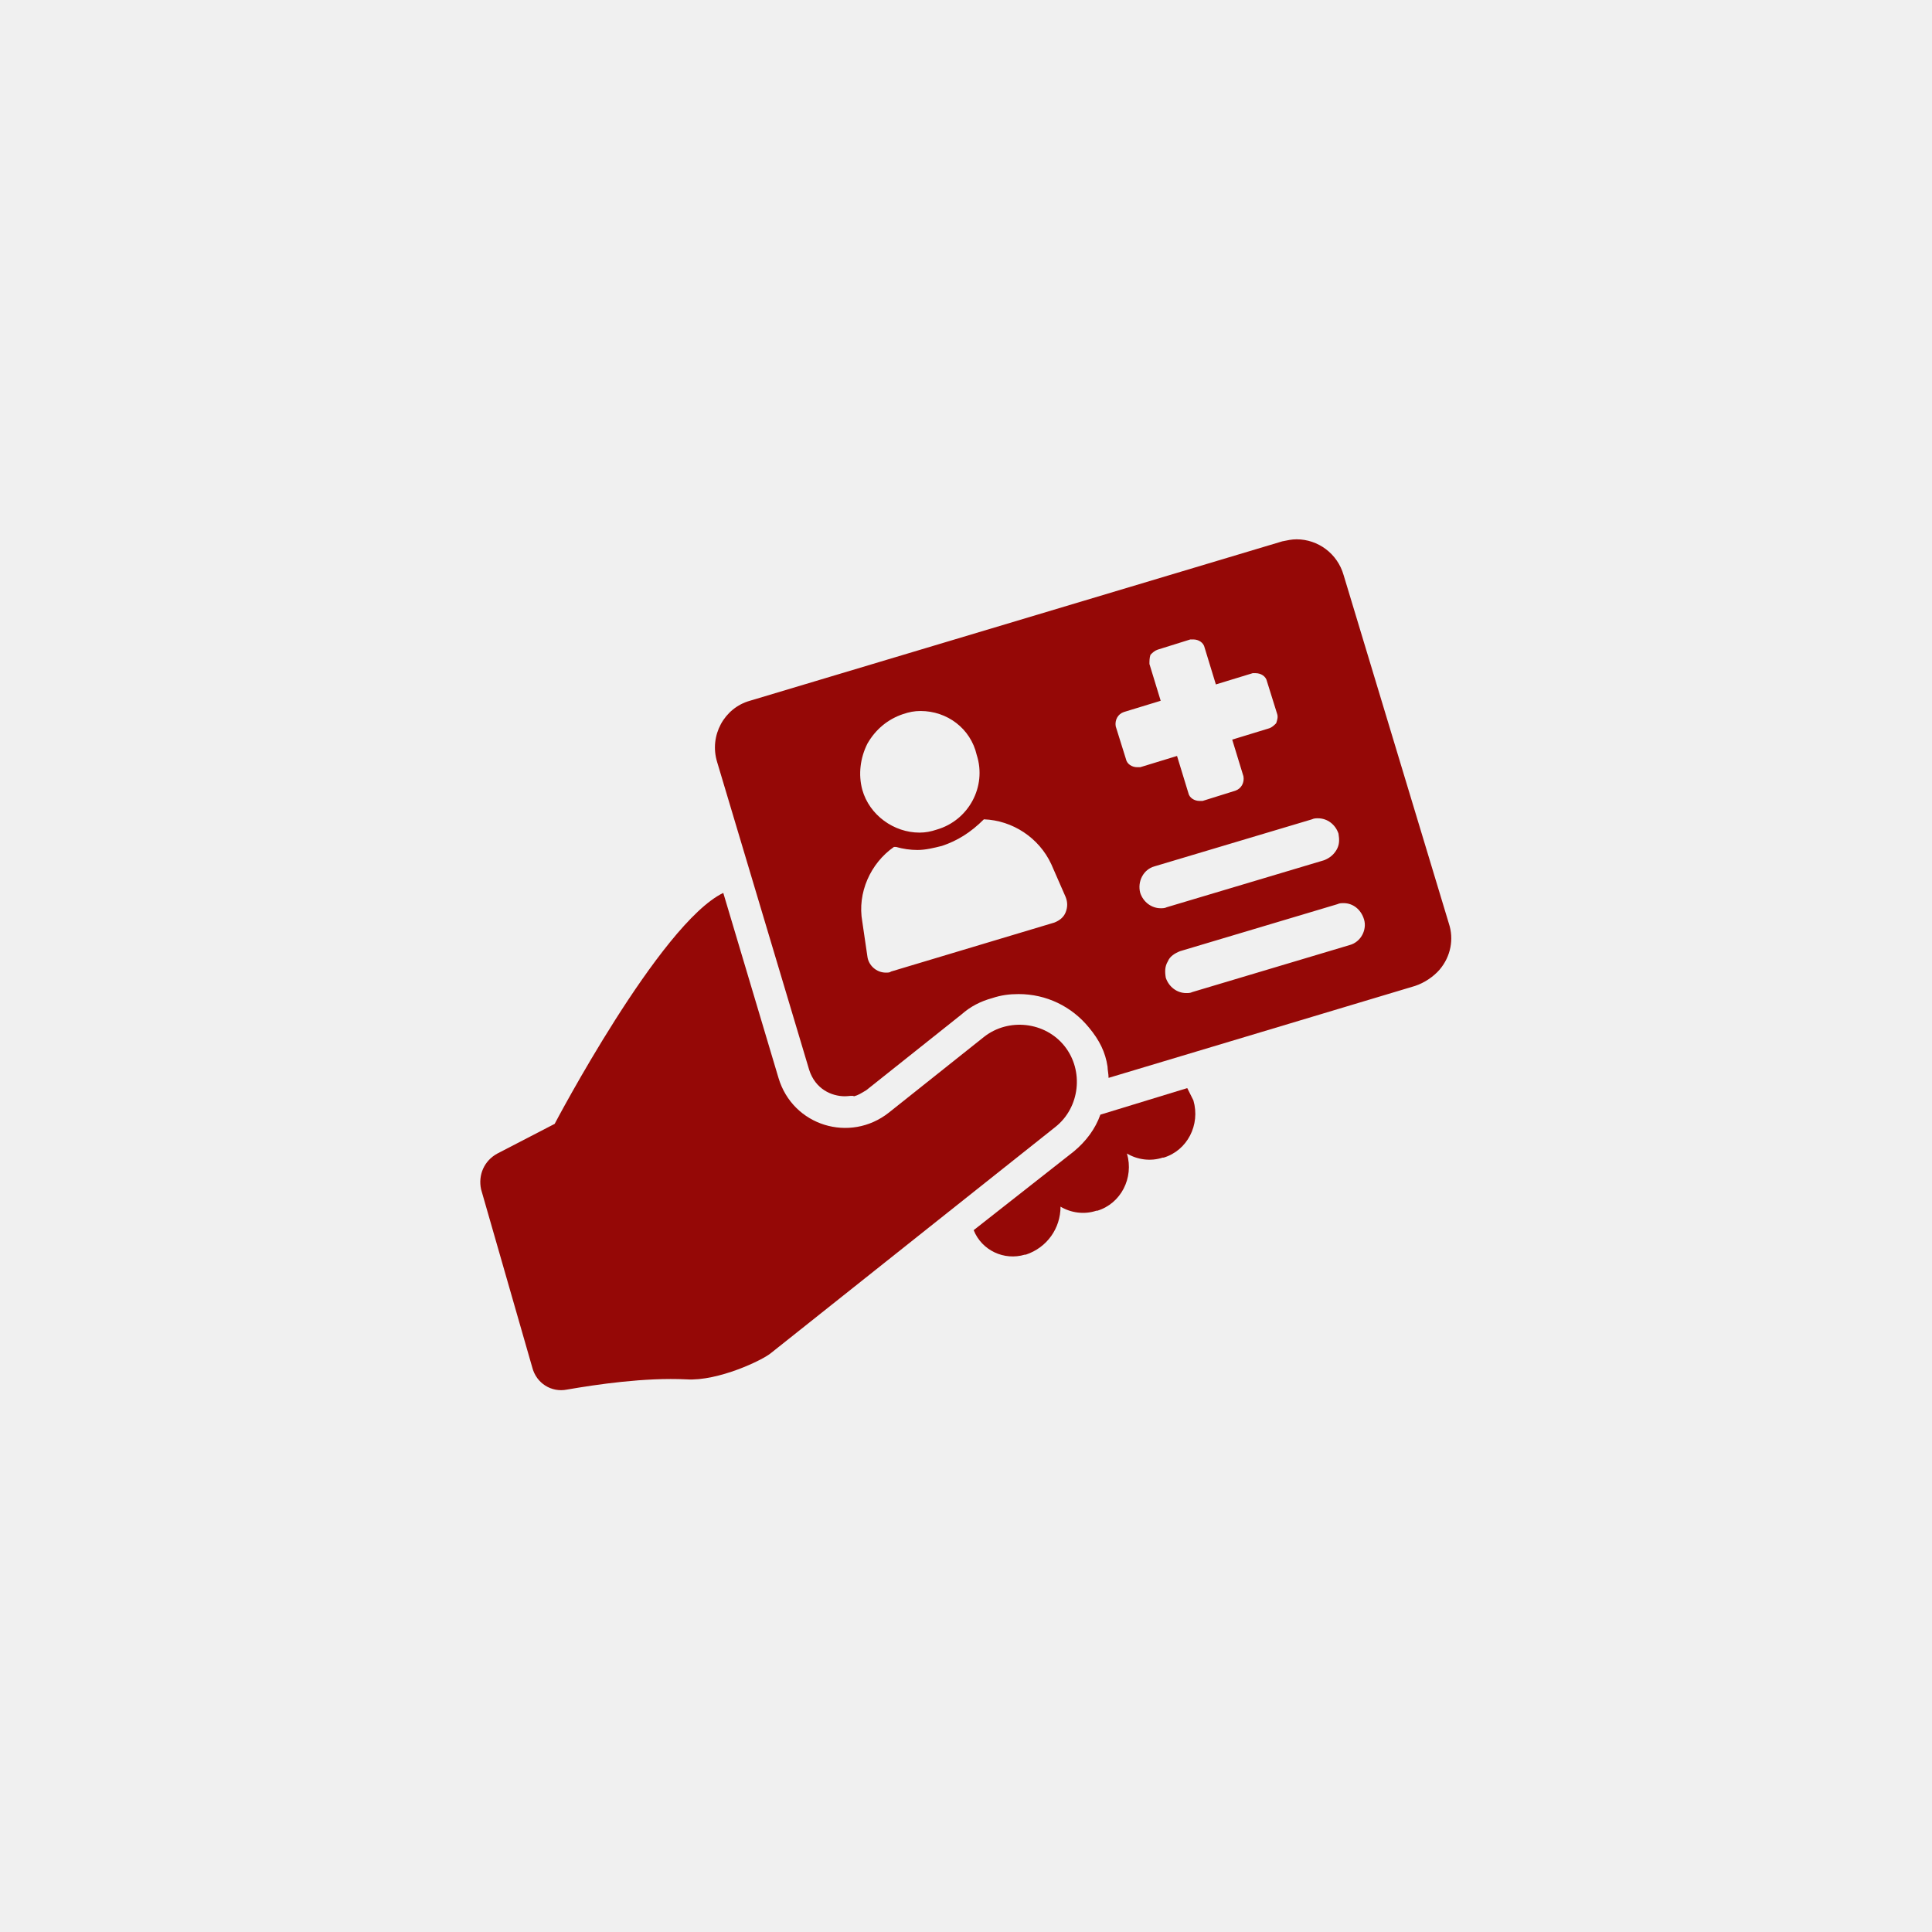
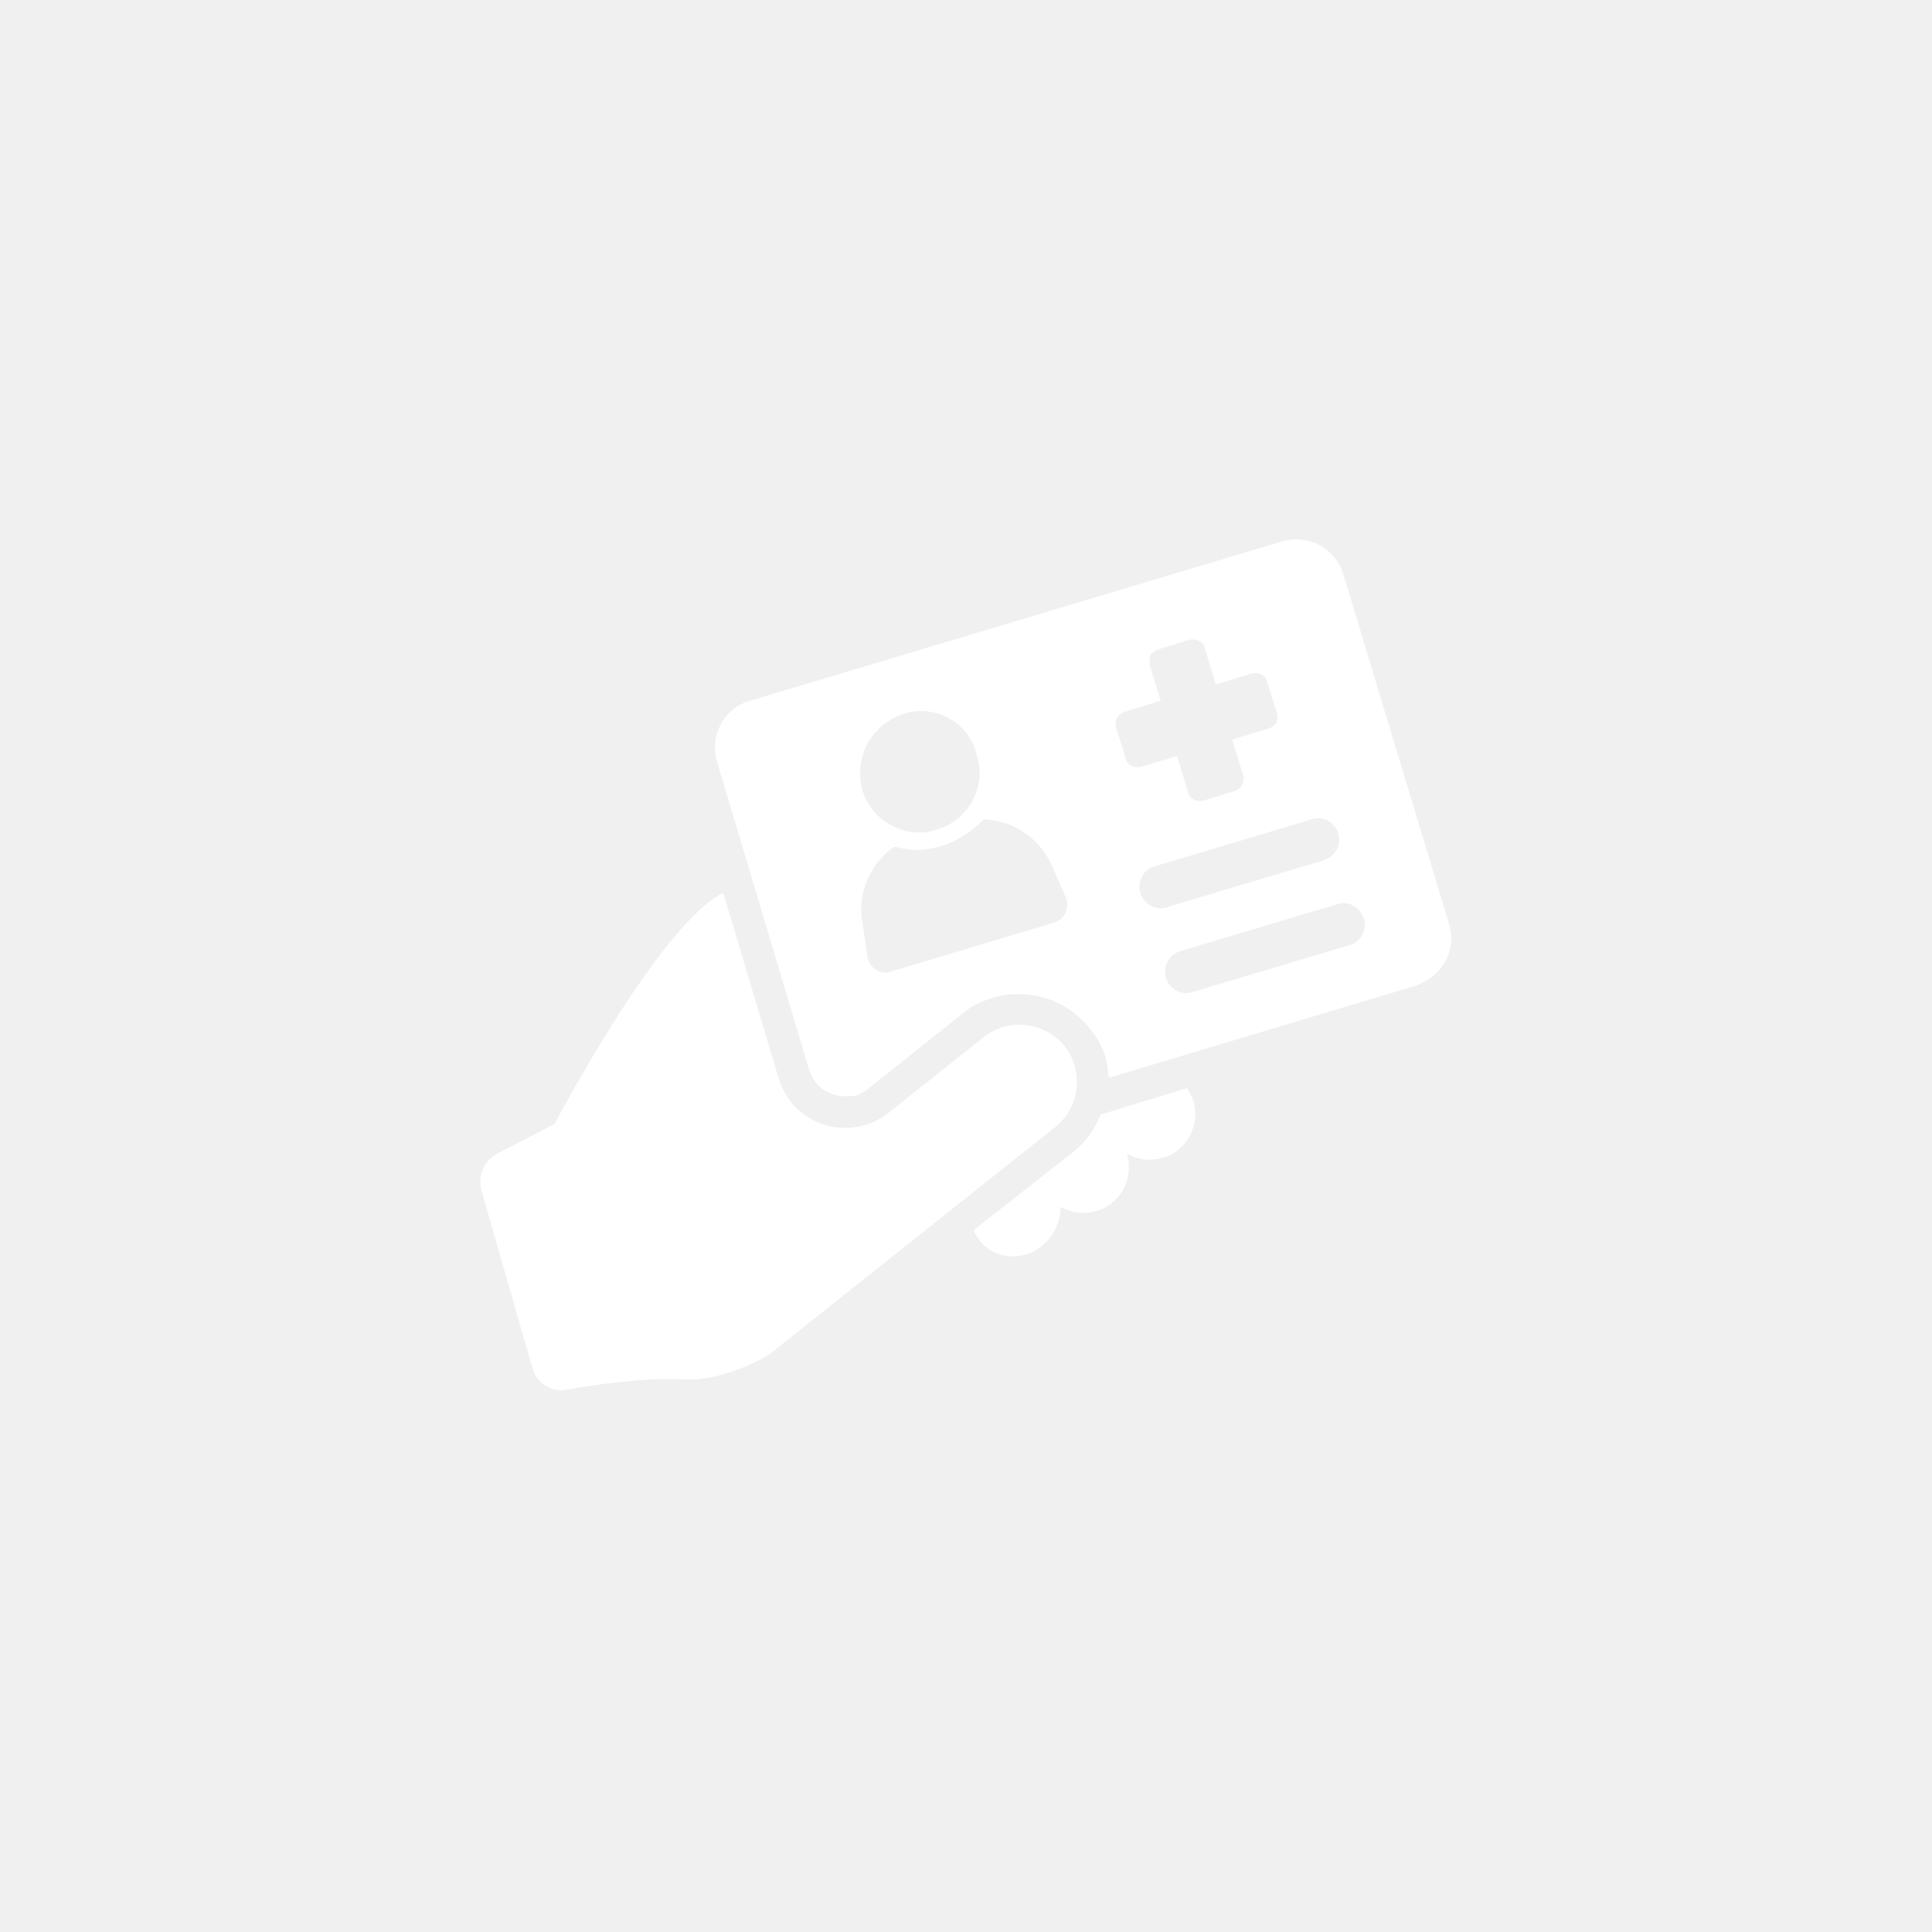
<svg xmlns="http://www.w3.org/2000/svg" width="500" zoomAndPan="magnify" viewBox="0 0 375 375" height="500" preserveAspectRatio="xMidYMid meet" version="1.0">
  <defs>
    <clipPath id="e0bde40497">
      <path d="M 138 104.68 L 282 104.68 L 282 213 L 138 213 Z M 138 104.68 " clip-rule="nonzero" />
    </clipPath>
  </defs>
-   <path fill="#950806" d="M 230.445 211.199 L 213.582 216.355 C 212.594 219.133 210.809 221.516 208.426 223.5 L 188.988 238.773 C 190.574 242.738 194.938 244.723 198.906 243.531 L 199.102 243.531 C 203.27 242.145 205.848 238.375 205.848 234.211 C 207.832 235.398 210.41 235.797 212.789 235.004 L 212.988 235.004 C 217.551 233.613 220.129 228.656 218.742 223.895 C 220.727 225.086 223.305 225.48 225.684 224.688 L 225.883 224.688 C 230.445 223.301 233.023 218.34 231.637 213.582 Z M 230.445 211.199 " fill-opacity="1" fill-rule="nonzero" />
-   <path fill="#950806" d="M 206.641 203.066 C 202.871 198.305 195.73 197.512 190.969 201.281 L 172.523 215.961 C 164.984 221.91 153.875 218.539 151.102 209.215 L 140.387 173.312 C 128.09 179.262 107.66 218.141 107.66 218.141 L 96.551 223.895 C 93.973 225.285 92.781 228.062 93.375 230.836 L 103.293 265.352 C 104.086 268.527 107.062 270.312 110.039 269.719 C 115.793 268.727 125.113 267.336 133.246 267.734 C 139.395 268.129 148.125 263.965 149.711 262.574 C 154.672 258.609 204.855 218.738 204.855 218.738 C 209.617 214.969 210.41 207.828 206.641 203.066 Z M 206.641 203.066 " fill-opacity="1" fill-rule="nonzero" />
+   <path fill="#ffffff" d="M 230.445 211.199 L 213.582 216.355 C 212.594 219.133 210.809 221.516 208.426 223.5 L 188.988 238.773 C 190.574 242.738 194.938 244.723 198.906 243.531 L 199.102 243.531 C 203.27 242.145 205.848 238.375 205.848 234.211 C 207.832 235.398 210.41 235.797 212.789 235.004 L 212.988 235.004 C 217.551 233.613 220.129 228.656 218.742 223.895 C 220.727 225.086 223.305 225.48 225.684 224.688 L 225.883 224.688 C 230.445 223.301 233.023 218.34 231.637 213.582 Z M 230.445 211.199 " fill-opacity="1" fill-rule="nonzero" />
+   <path fill="#ffffff" d="M 206.641 203.066 C 202.871 198.305 195.73 197.512 190.969 201.281 L 172.523 215.961 C 164.984 221.91 153.875 218.539 151.102 209.215 L 140.387 173.312 C 128.09 179.262 107.66 218.141 107.66 218.141 L 96.551 223.895 C 93.973 225.285 92.781 228.062 93.375 230.836 L 103.293 265.352 C 104.086 268.527 107.062 270.312 110.039 269.719 C 115.793 268.727 125.113 267.336 133.246 267.734 C 139.395 268.129 148.125 263.965 149.711 262.574 C 154.672 258.609 204.855 218.738 204.855 218.738 C 209.617 214.969 210.41 207.828 206.641 203.066 Z M 206.641 203.066 " fill-opacity="1" fill-rule="nonzero" />
  <g clip-path="url(#e0bde40497)">
-     <path fill="#950806" d="M 163.992 212.785 C 161.414 212.785 158.242 211.398 157.051 207.629 L 139.199 147.922 C 137.609 142.766 140.586 137.41 145.547 136.02 L 248.891 105.074 C 249.883 104.879 250.68 104.68 251.668 104.68 C 255.836 104.68 259.605 107.457 260.793 111.621 L 281.227 179.262 C 282.219 182.238 281.621 185.609 279.441 188.191 C 278.25 189.578 276.465 190.77 274.68 191.363 L 215.172 209.215 C 215.172 208.422 214.973 207.629 214.973 207.035 C 214.574 204.258 213.387 201.875 211.402 199.496 C 208.031 195.332 203.07 192.949 197.715 192.949 C 195.93 192.949 194.344 193.148 192.559 193.742 C 190.375 194.34 188.391 195.332 186.605 196.918 L 168.16 211.598 C 167.168 212.191 166.57 212.59 165.777 212.785 C 165.383 212.59 164.785 212.785 163.992 212.785 Z M 260.793 175.297 C 260.398 175.297 260 175.297 259.605 175.496 L 229.055 184.621 C 228.062 185.016 227.074 185.609 226.676 186.602 C 226.082 187.594 226.082 188.586 226.277 189.777 C 226.875 191.562 228.461 192.754 230.246 192.754 C 230.645 192.754 231.039 192.754 231.438 192.555 L 261.984 183.43 C 264.168 182.832 265.355 180.453 264.762 178.469 C 264.168 176.488 262.578 175.297 260.793 175.297 Z M 173.516 164.387 C 168.953 167.559 166.375 173.312 167.367 178.867 L 168.355 185.609 C 168.555 187.395 170.141 188.785 171.93 188.785 C 172.324 188.785 172.723 188.785 172.918 188.586 L 204.656 179.066 C 205.648 178.668 206.441 178.074 206.84 177.082 C 207.238 176.09 207.238 175.098 206.84 174.105 L 204.062 167.758 C 201.684 162.602 196.523 159.23 190.969 159.031 C 188.391 161.609 185.812 163.195 182.836 164.188 C 181.25 164.586 179.664 164.98 178.078 164.98 C 176.688 164.98 175.301 164.781 173.91 164.387 Z M 255.836 158.832 C 255.438 158.832 255.043 158.832 254.645 159.031 L 224.098 168.156 C 221.914 168.75 220.727 171.129 221.32 173.312 C 221.914 175.098 223.504 176.289 225.289 176.289 C 225.684 176.289 226.082 176.289 226.477 176.09 L 257.023 166.965 C 258.016 166.566 258.812 165.973 259.406 164.98 C 260 163.988 260 162.996 259.801 161.809 C 259.207 160.023 257.621 158.832 255.836 158.832 Z M 178.672 138.004 C 177.48 138.004 176.488 138.203 175.301 138.598 C 172.324 139.59 169.945 141.574 168.355 144.352 C 166.969 147.129 166.57 150.301 167.367 153.277 C 168.754 158.238 173.516 161.609 178.473 161.609 C 179.664 161.609 180.656 161.41 181.848 161.016 C 187.996 159.23 191.566 152.684 189.582 146.535 C 188.391 141.375 183.828 138.004 178.672 138.004 Z M 230.645 153.871 C 230.84 154.863 231.832 155.461 232.824 155.461 L 233.422 155.461 L 239.77 153.477 C 240.957 153.078 241.555 151.891 241.355 150.699 L 239.172 143.559 L 246.312 141.375 C 246.91 141.18 247.305 140.781 247.703 140.383 C 247.902 139.789 248.098 139.195 247.902 138.598 L 245.918 132.25 C 245.719 131.258 244.727 130.664 243.734 130.664 L 243.141 130.664 L 236 132.848 L 233.816 125.707 C 233.617 124.715 232.625 124.117 231.637 124.117 L 231.039 124.117 L 224.691 126.102 C 224.098 126.301 223.699 126.699 223.305 127.094 C 223.105 127.688 223.105 128.285 223.105 128.879 L 225.289 136.02 L 218.145 138.203 C 216.957 138.598 216.359 139.789 216.559 140.98 L 218.543 147.328 C 218.742 148.32 219.734 148.914 220.727 148.914 L 221.32 148.914 L 228.461 146.73 Z M 230.645 153.871 " fill-opacity="1" fill-rule="nonzero" />
+     <path fill="#ffffff" d="M 163.992 212.785 C 161.414 212.785 158.242 211.398 157.051 207.629 L 139.199 147.922 C 137.609 142.766 140.586 137.41 145.547 136.02 L 248.891 105.074 C 249.883 104.879 250.68 104.68 251.668 104.68 C 255.836 104.68 259.605 107.457 260.793 111.621 L 281.227 179.262 C 282.219 182.238 281.621 185.609 279.441 188.191 C 278.25 189.578 276.465 190.77 274.68 191.363 L 215.172 209.215 C 215.172 208.422 214.973 207.629 214.973 207.035 C 214.574 204.258 213.387 201.875 211.402 199.496 C 208.031 195.332 203.07 192.949 197.715 192.949 C 195.93 192.949 194.344 193.148 192.559 193.742 C 190.375 194.34 188.391 195.332 186.605 196.918 L 168.16 211.598 C 167.168 212.191 166.57 212.59 165.777 212.785 C 165.383 212.59 164.785 212.785 163.992 212.785 Z M 260.793 175.297 C 260.398 175.297 260 175.297 259.605 175.496 L 229.055 184.621 C 228.062 185.016 227.074 185.609 226.676 186.602 C 226.082 187.594 226.082 188.586 226.277 189.777 C 226.875 191.562 228.461 192.754 230.246 192.754 C 230.645 192.754 231.039 192.754 231.438 192.555 L 261.984 183.43 C 264.168 182.832 265.355 180.453 264.762 178.469 C 264.168 176.488 262.578 175.297 260.793 175.297 Z M 173.516 164.387 C 168.953 167.559 166.375 173.312 167.367 178.867 L 168.355 185.609 C 168.555 187.395 170.141 188.785 171.93 188.785 C 172.324 188.785 172.723 188.785 172.918 188.586 L 204.656 179.066 C 205.648 178.668 206.441 178.074 206.84 177.082 C 207.238 176.09 207.238 175.098 206.84 174.105 L 204.062 167.758 C 201.684 162.602 196.523 159.23 190.969 159.031 C 188.391 161.609 185.812 163.195 182.836 164.188 C 181.25 164.586 179.664 164.98 178.078 164.98 C 176.688 164.98 175.301 164.781 173.91 164.387 Z M 255.836 158.832 C 255.438 158.832 255.043 158.832 254.645 159.031 L 224.098 168.156 C 221.914 168.75 220.727 171.129 221.32 173.312 C 221.914 175.098 223.504 176.289 225.289 176.289 C 225.684 176.289 226.082 176.289 226.477 176.09 L 257.023 166.965 C 258.016 166.566 258.812 165.973 259.406 164.98 C 260 163.988 260 162.996 259.801 161.809 C 259.207 160.023 257.621 158.832 255.836 158.832 Z M 178.672 138.004 C 177.48 138.004 176.488 138.203 175.301 138.598 C 172.324 139.59 169.945 141.574 168.355 144.352 C 166.969 147.129 166.57 150.301 167.367 153.277 C 168.754 158.238 173.516 161.609 178.473 161.609 C 179.664 161.609 180.656 161.41 181.848 161.016 C 187.996 159.23 191.566 152.684 189.582 146.535 C 188.391 141.375 183.828 138.004 178.672 138.004 Z M 230.645 153.871 C 230.84 154.863 231.832 155.461 232.824 155.461 L 233.422 155.461 L 239.77 153.477 C 240.957 153.078 241.555 151.891 241.355 150.699 L 239.172 143.559 L 246.312 141.375 C 246.91 141.18 247.305 140.781 247.703 140.383 C 247.902 139.789 248.098 139.195 247.902 138.598 L 245.918 132.25 C 245.719 131.258 244.727 130.664 243.734 130.664 L 243.141 130.664 L 236 132.848 L 233.816 125.707 C 233.617 124.715 232.625 124.117 231.637 124.117 L 231.039 124.117 L 224.691 126.102 C 224.098 126.301 223.699 126.699 223.305 127.094 C 223.105 127.688 223.105 128.285 223.105 128.879 L 225.289 136.02 L 218.145 138.203 C 216.957 138.598 216.359 139.789 216.559 140.98 L 218.543 147.328 C 218.742 148.32 219.734 148.914 220.727 148.914 L 221.32 148.914 L 228.461 146.73 Z M 230.645 153.871 " fill-opacity="1" fill-rule="nonzero" />
  </g>
</svg>
